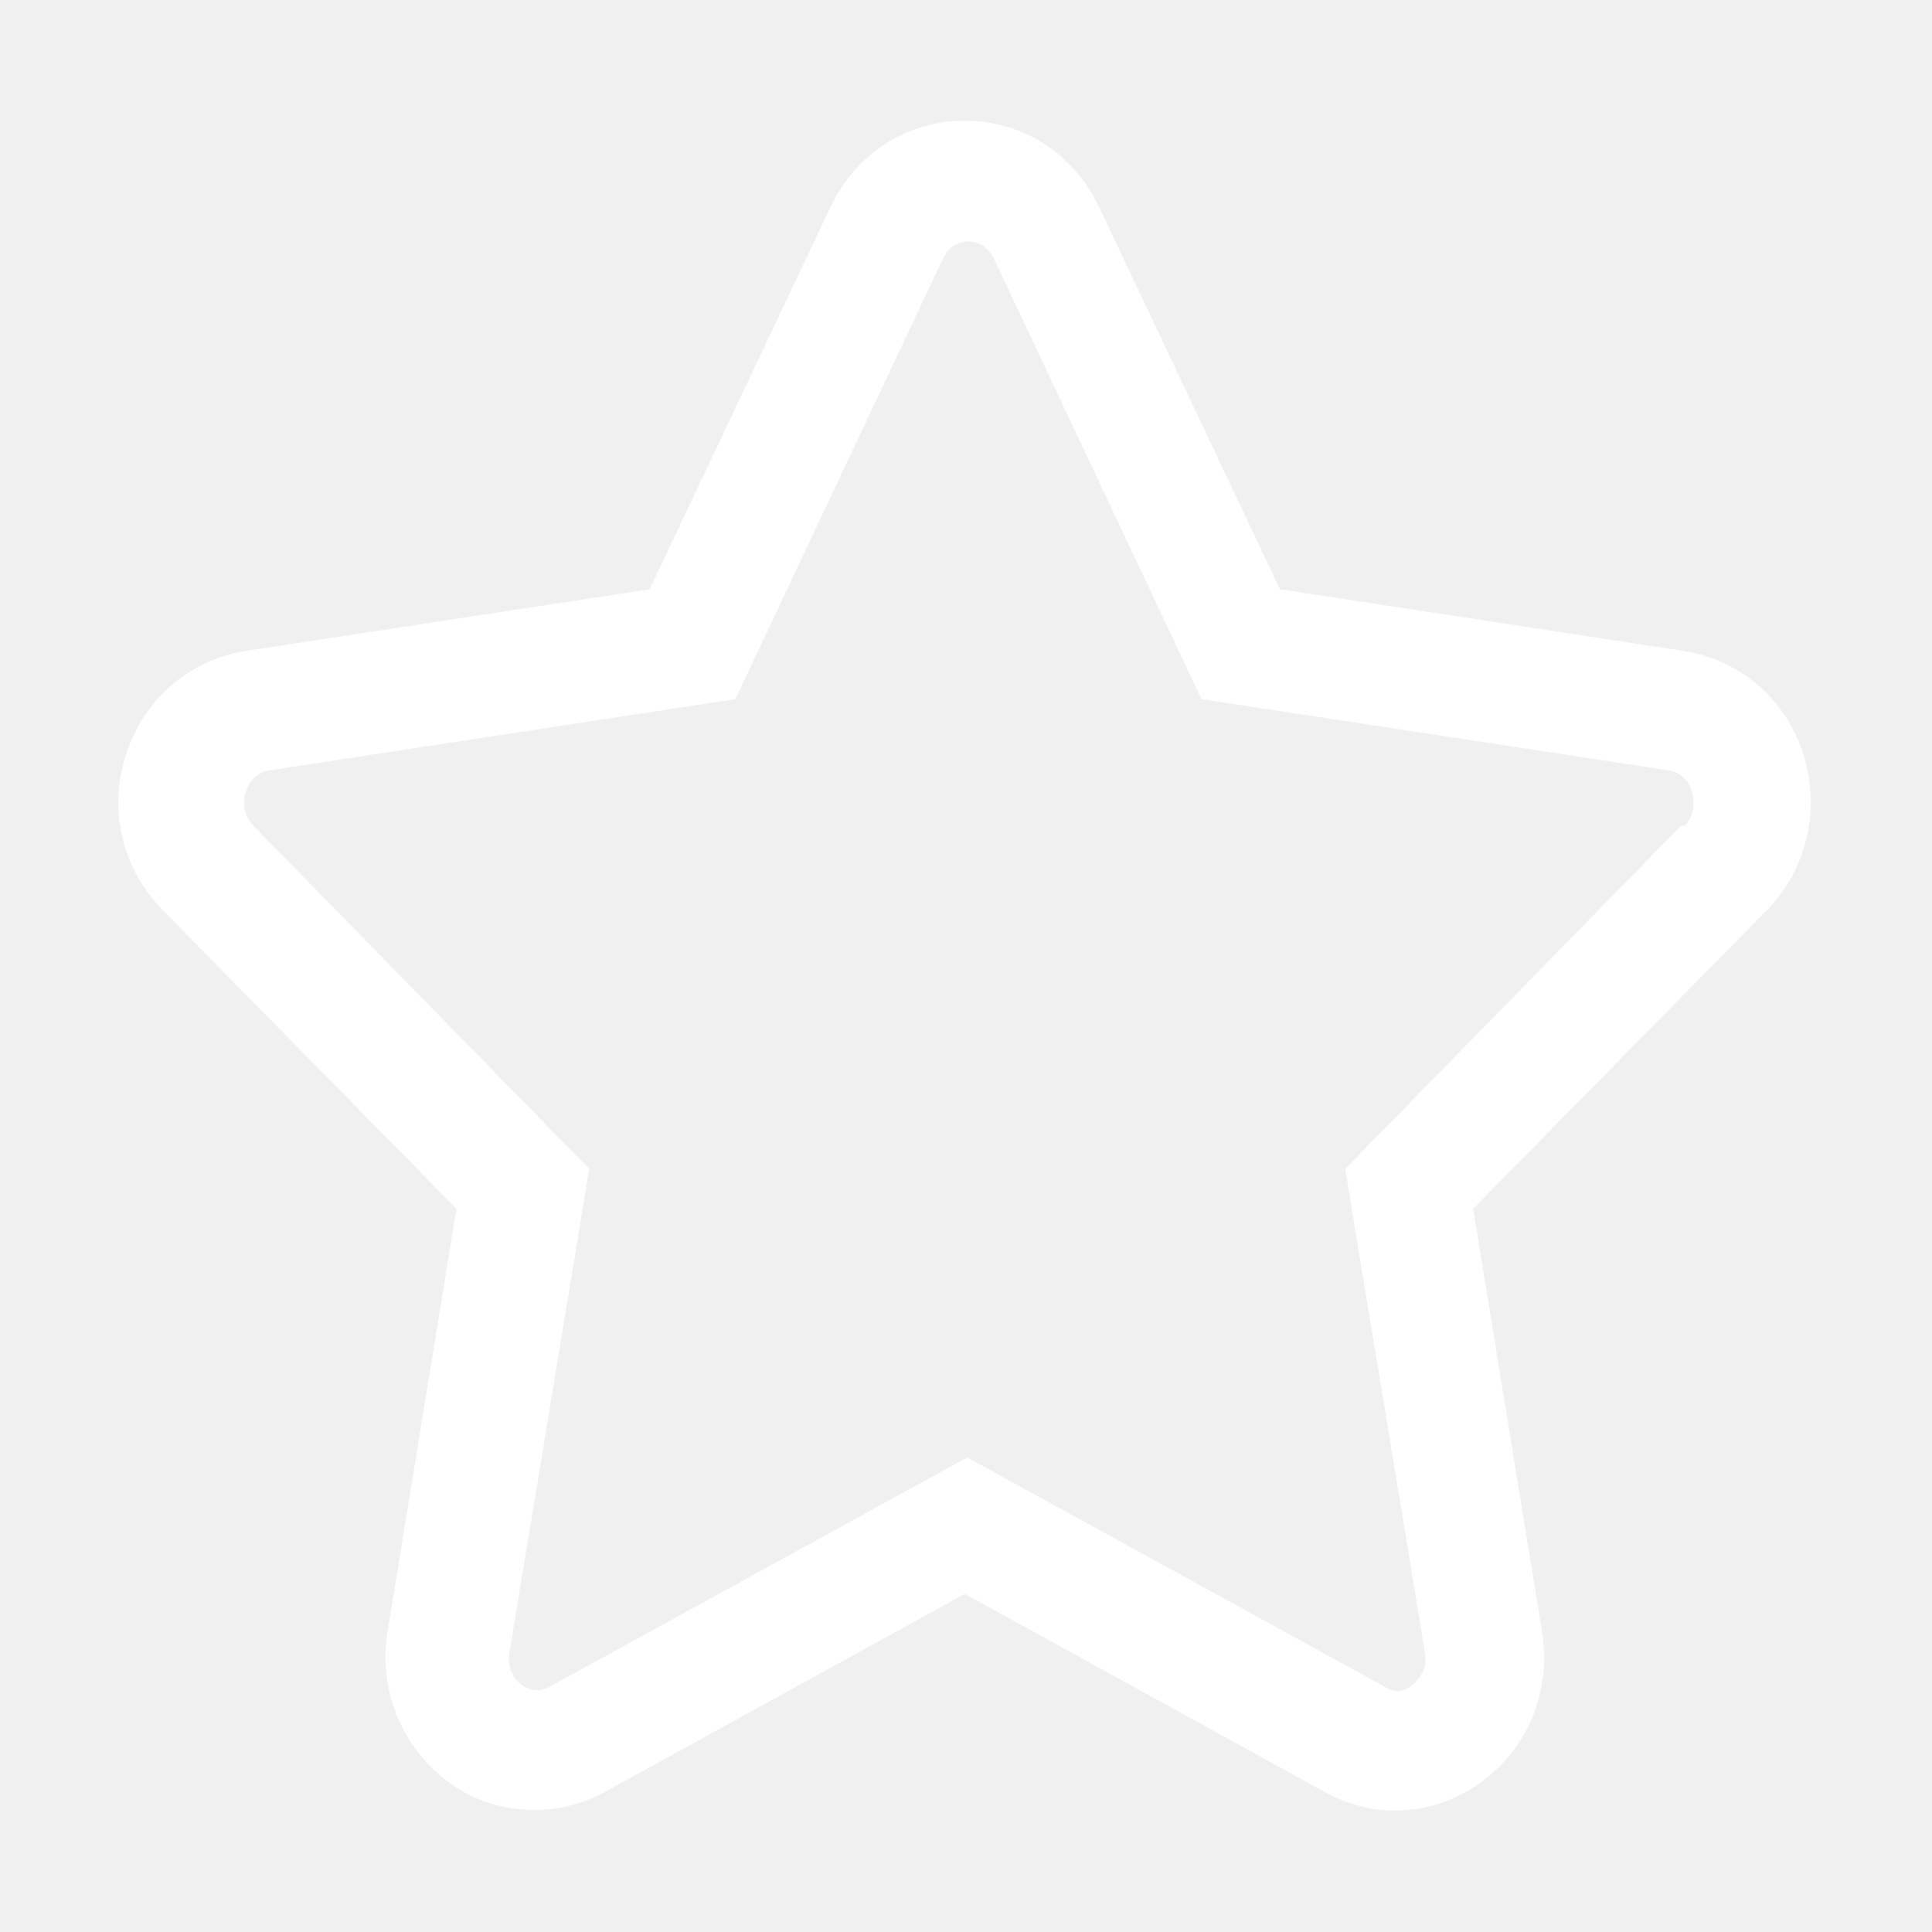
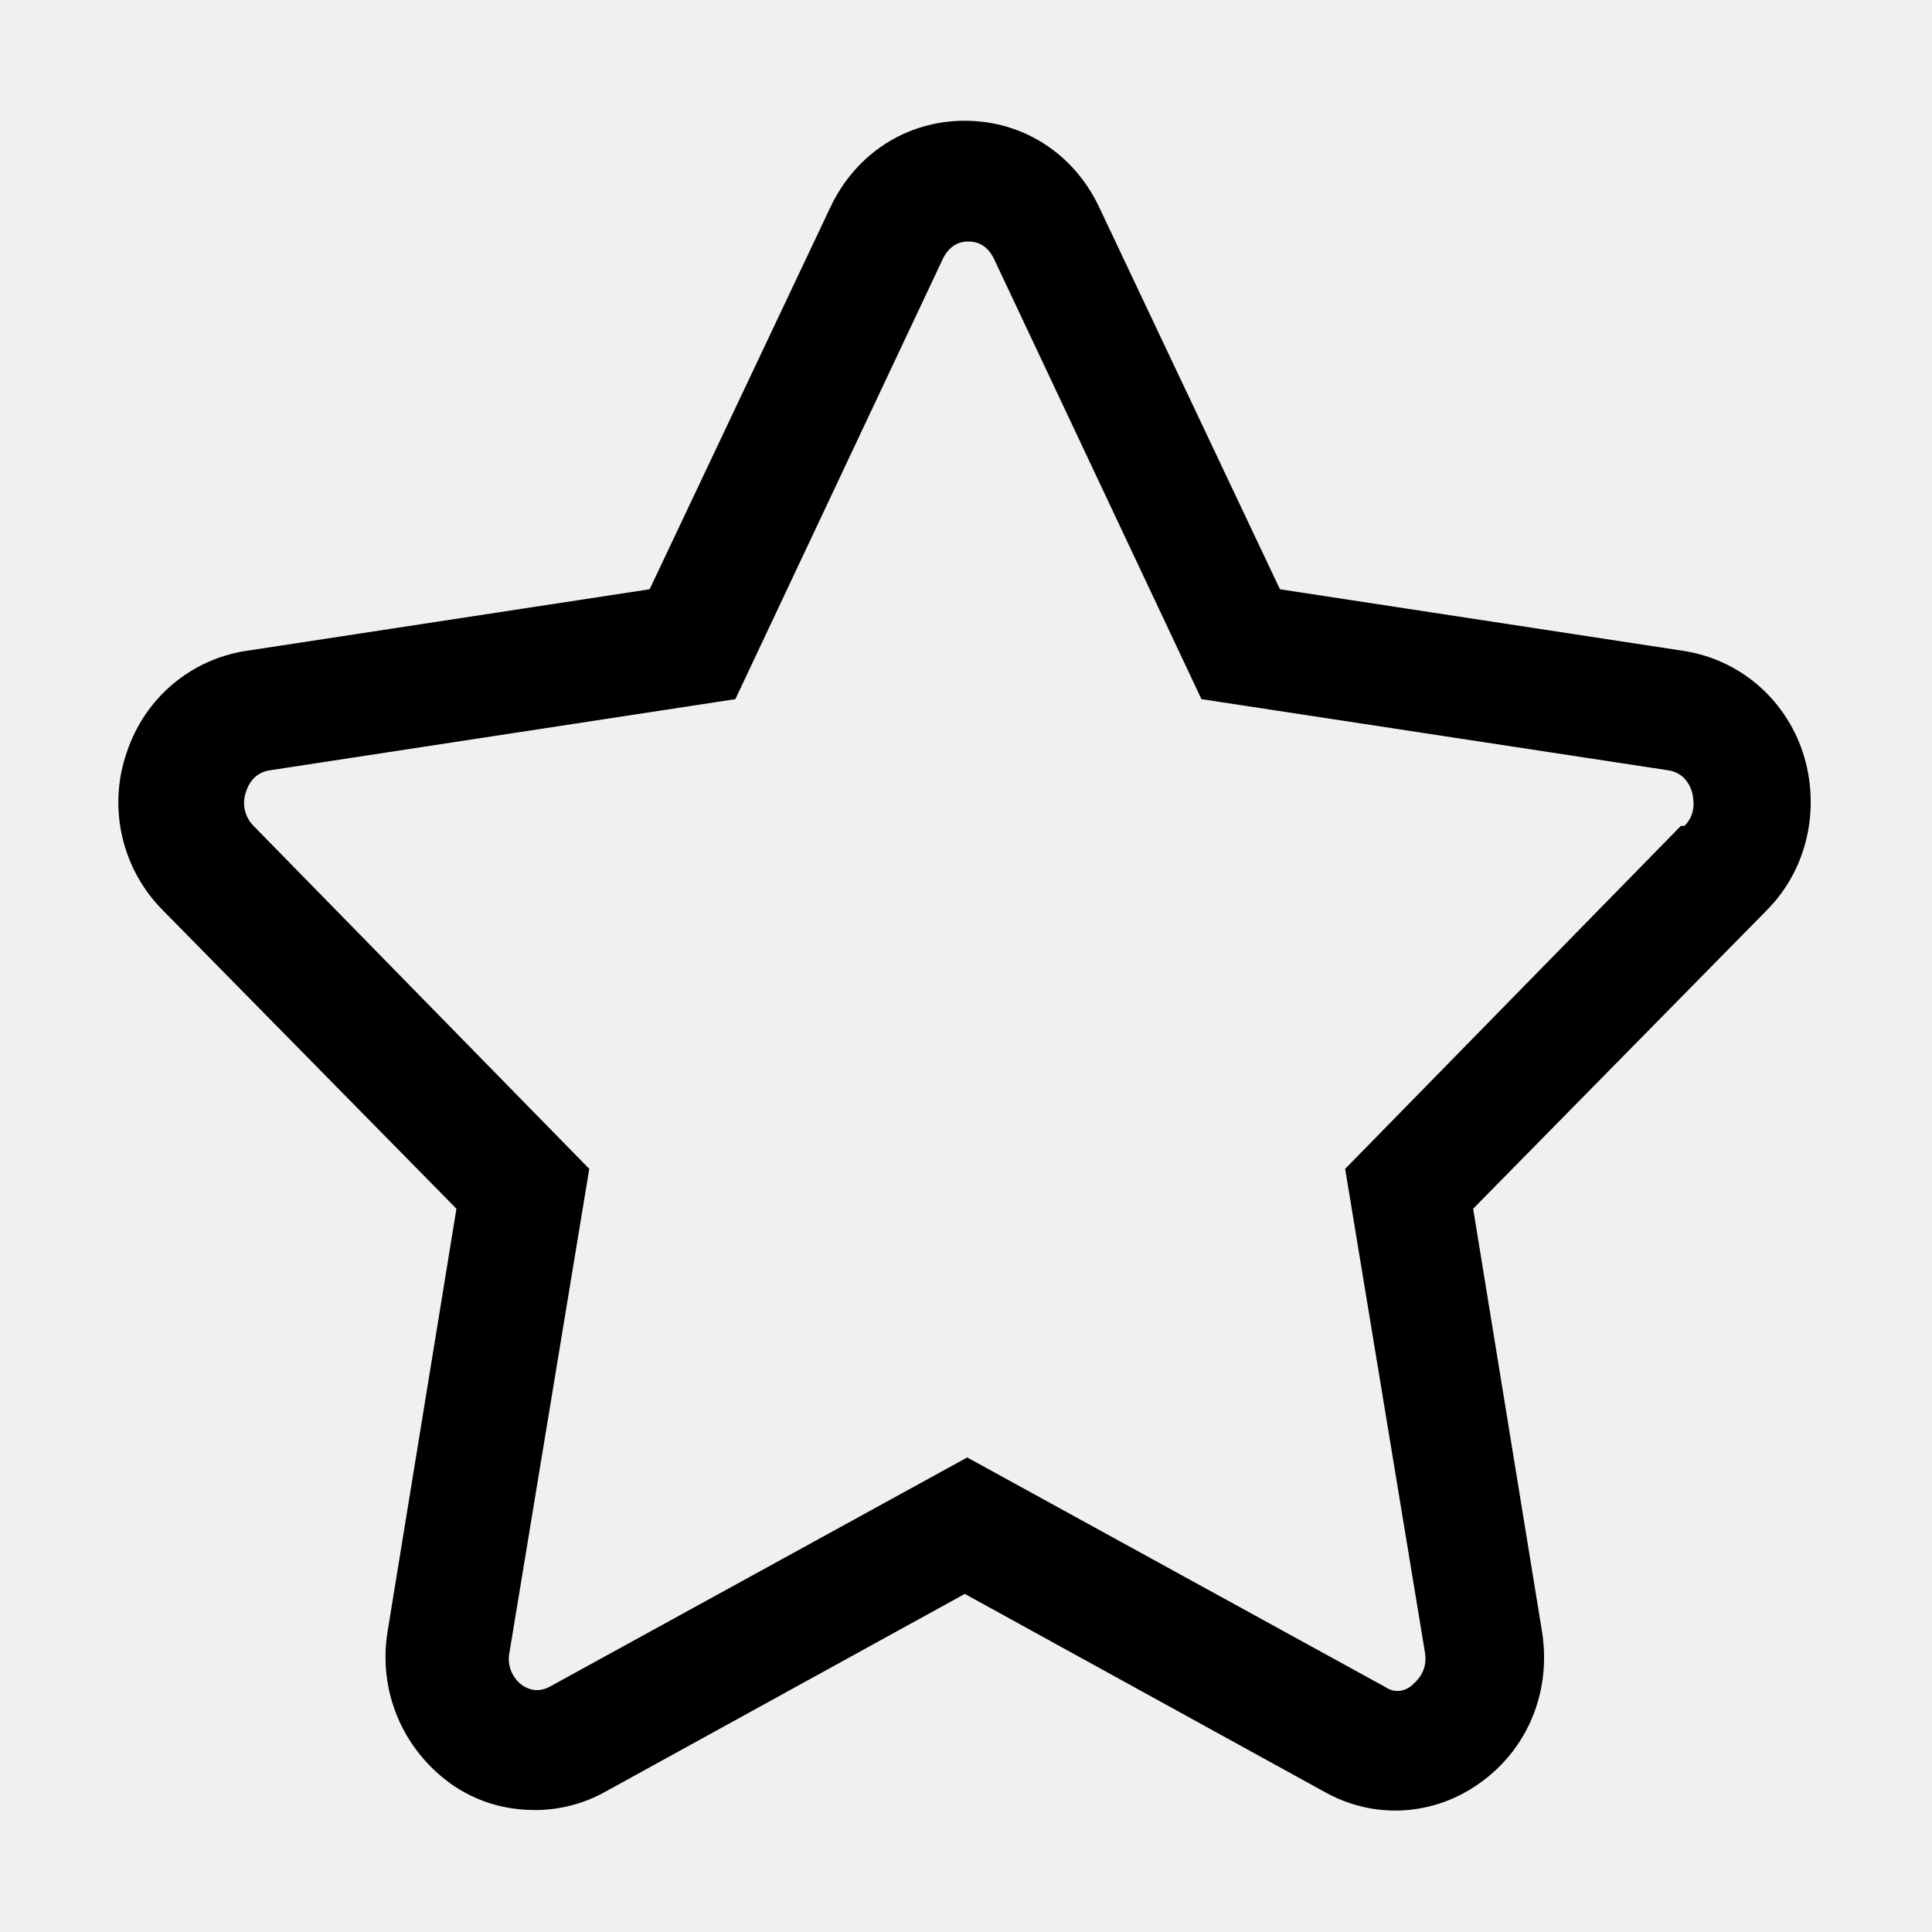
<svg xmlns="http://www.w3.org/2000/svg" viewBox="0 0 16 16">
  <path fill="none" d="M0 0H16V16H0z" data-name="Transparante laag" />
-   <path d="M14.93 6.23c-.15-.45-.53-.77-.99-.84l-3.34-.51-1.5-3.17C8.89 1.27 8.47 1 7.99 1s-.9.27-1.11.71l-1.5 3.17-3.34.51c-.46.07-.84.39-.99.84-.16.46-.04.97.3 1.31l2.43 2.47-.57 3.5c-.08.49.12.97.52 1.26.21.15.45.22.7.22.2 0 .4-.05.58-.15l2.98-1.64 2.98 1.64c.41.23.9.2 1.28-.07.4-.28.6-.76.52-1.26l-.57-3.5 2.43-2.47c.34-.34.45-.85.3-1.31m-1.01.61-2.78 2.84.66 4c.03.17-.08.25-.11.28-.05.04-.13.07-.22.01l-3.46-1.9-3.46 1.9c-.1.05-.17.02-.22-.01a.27.27 0 0 1-.11-.28l.66-4L2.1 6.84a.27.27 0 0 1-.06-.29c.02-.06.07-.15.19-.17l3.86-.59 1.72-3.65c.06-.12.15-.14.21-.14s.15.02.21.14l1.72 3.65 3.87.59c.12.02.17.11.19.17.01.04.05.18-.06.29Z" style="fill: #ffffff;" />
+   <path d="M14.93 6.23c-.15-.45-.53-.77-.99-.84l-3.34-.51-1.5-3.17C8.89 1.27 8.47 1 7.99 1s-.9.27-1.11.71l-1.5 3.17-3.34.51c-.46.07-.84.39-.99.84-.16.46-.04.97.3 1.31l2.43 2.47-.57 3.5c-.08.49.12.97.52 1.26.21.15.45.22.7.22.2 0 .4-.05.58-.15l2.98-1.64 2.98 1.64c.41.23.9.2 1.28-.07.4-.28.6-.76.52-1.26l-.57-3.5 2.43-2.47c.34-.34.45-.85.3-1.31m-1.01.61-2.78 2.84.66 4c.03.17-.08.25-.11.28-.05.04-.13.07-.22.01l-3.46-1.9-3.46 1.9c-.1.05-.17.02-.22-.01a.27.27 0 0 1-.11-.28l.66-4L2.1 6.84a.27.27 0 0 1-.06-.29c.02-.06.07-.15.19-.17l3.86-.59 1.72-3.65c.06-.12.15-.14.21-.14s.15.02.21.14l1.72 3.65 3.87.59c.12.02.17.11.19.17.01.04.05.18-.06.29Z" />
</svg>
